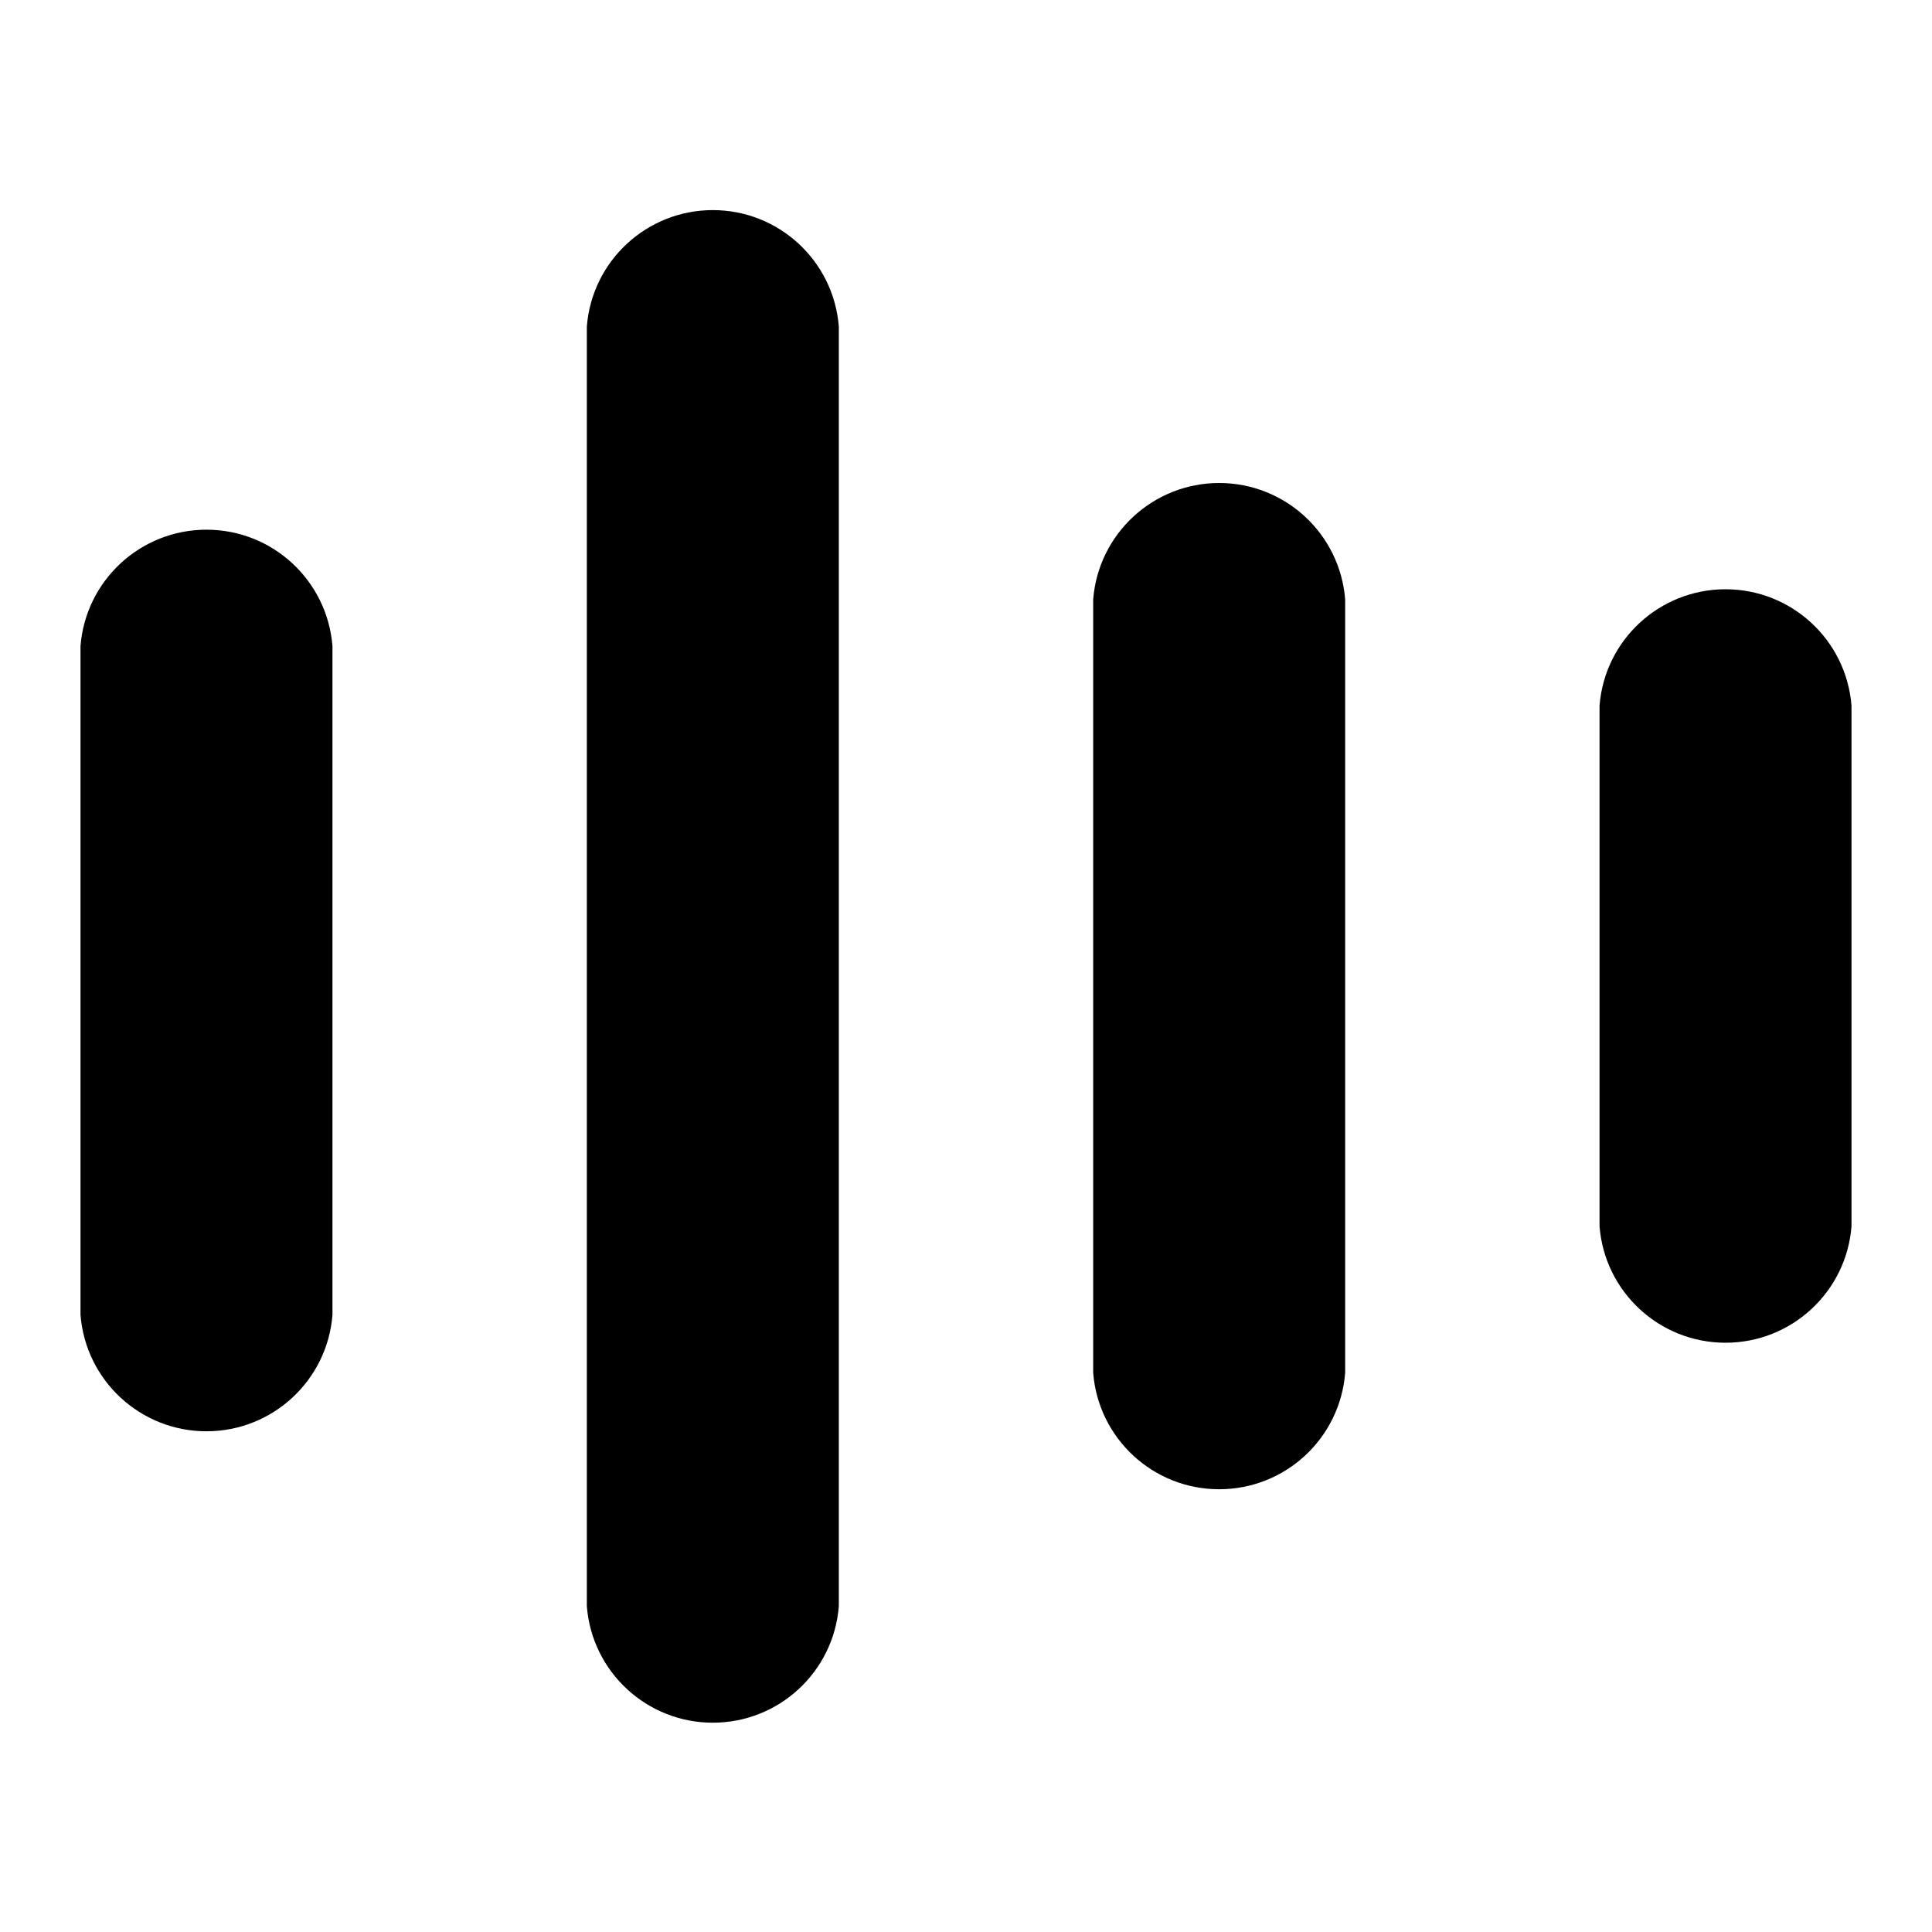
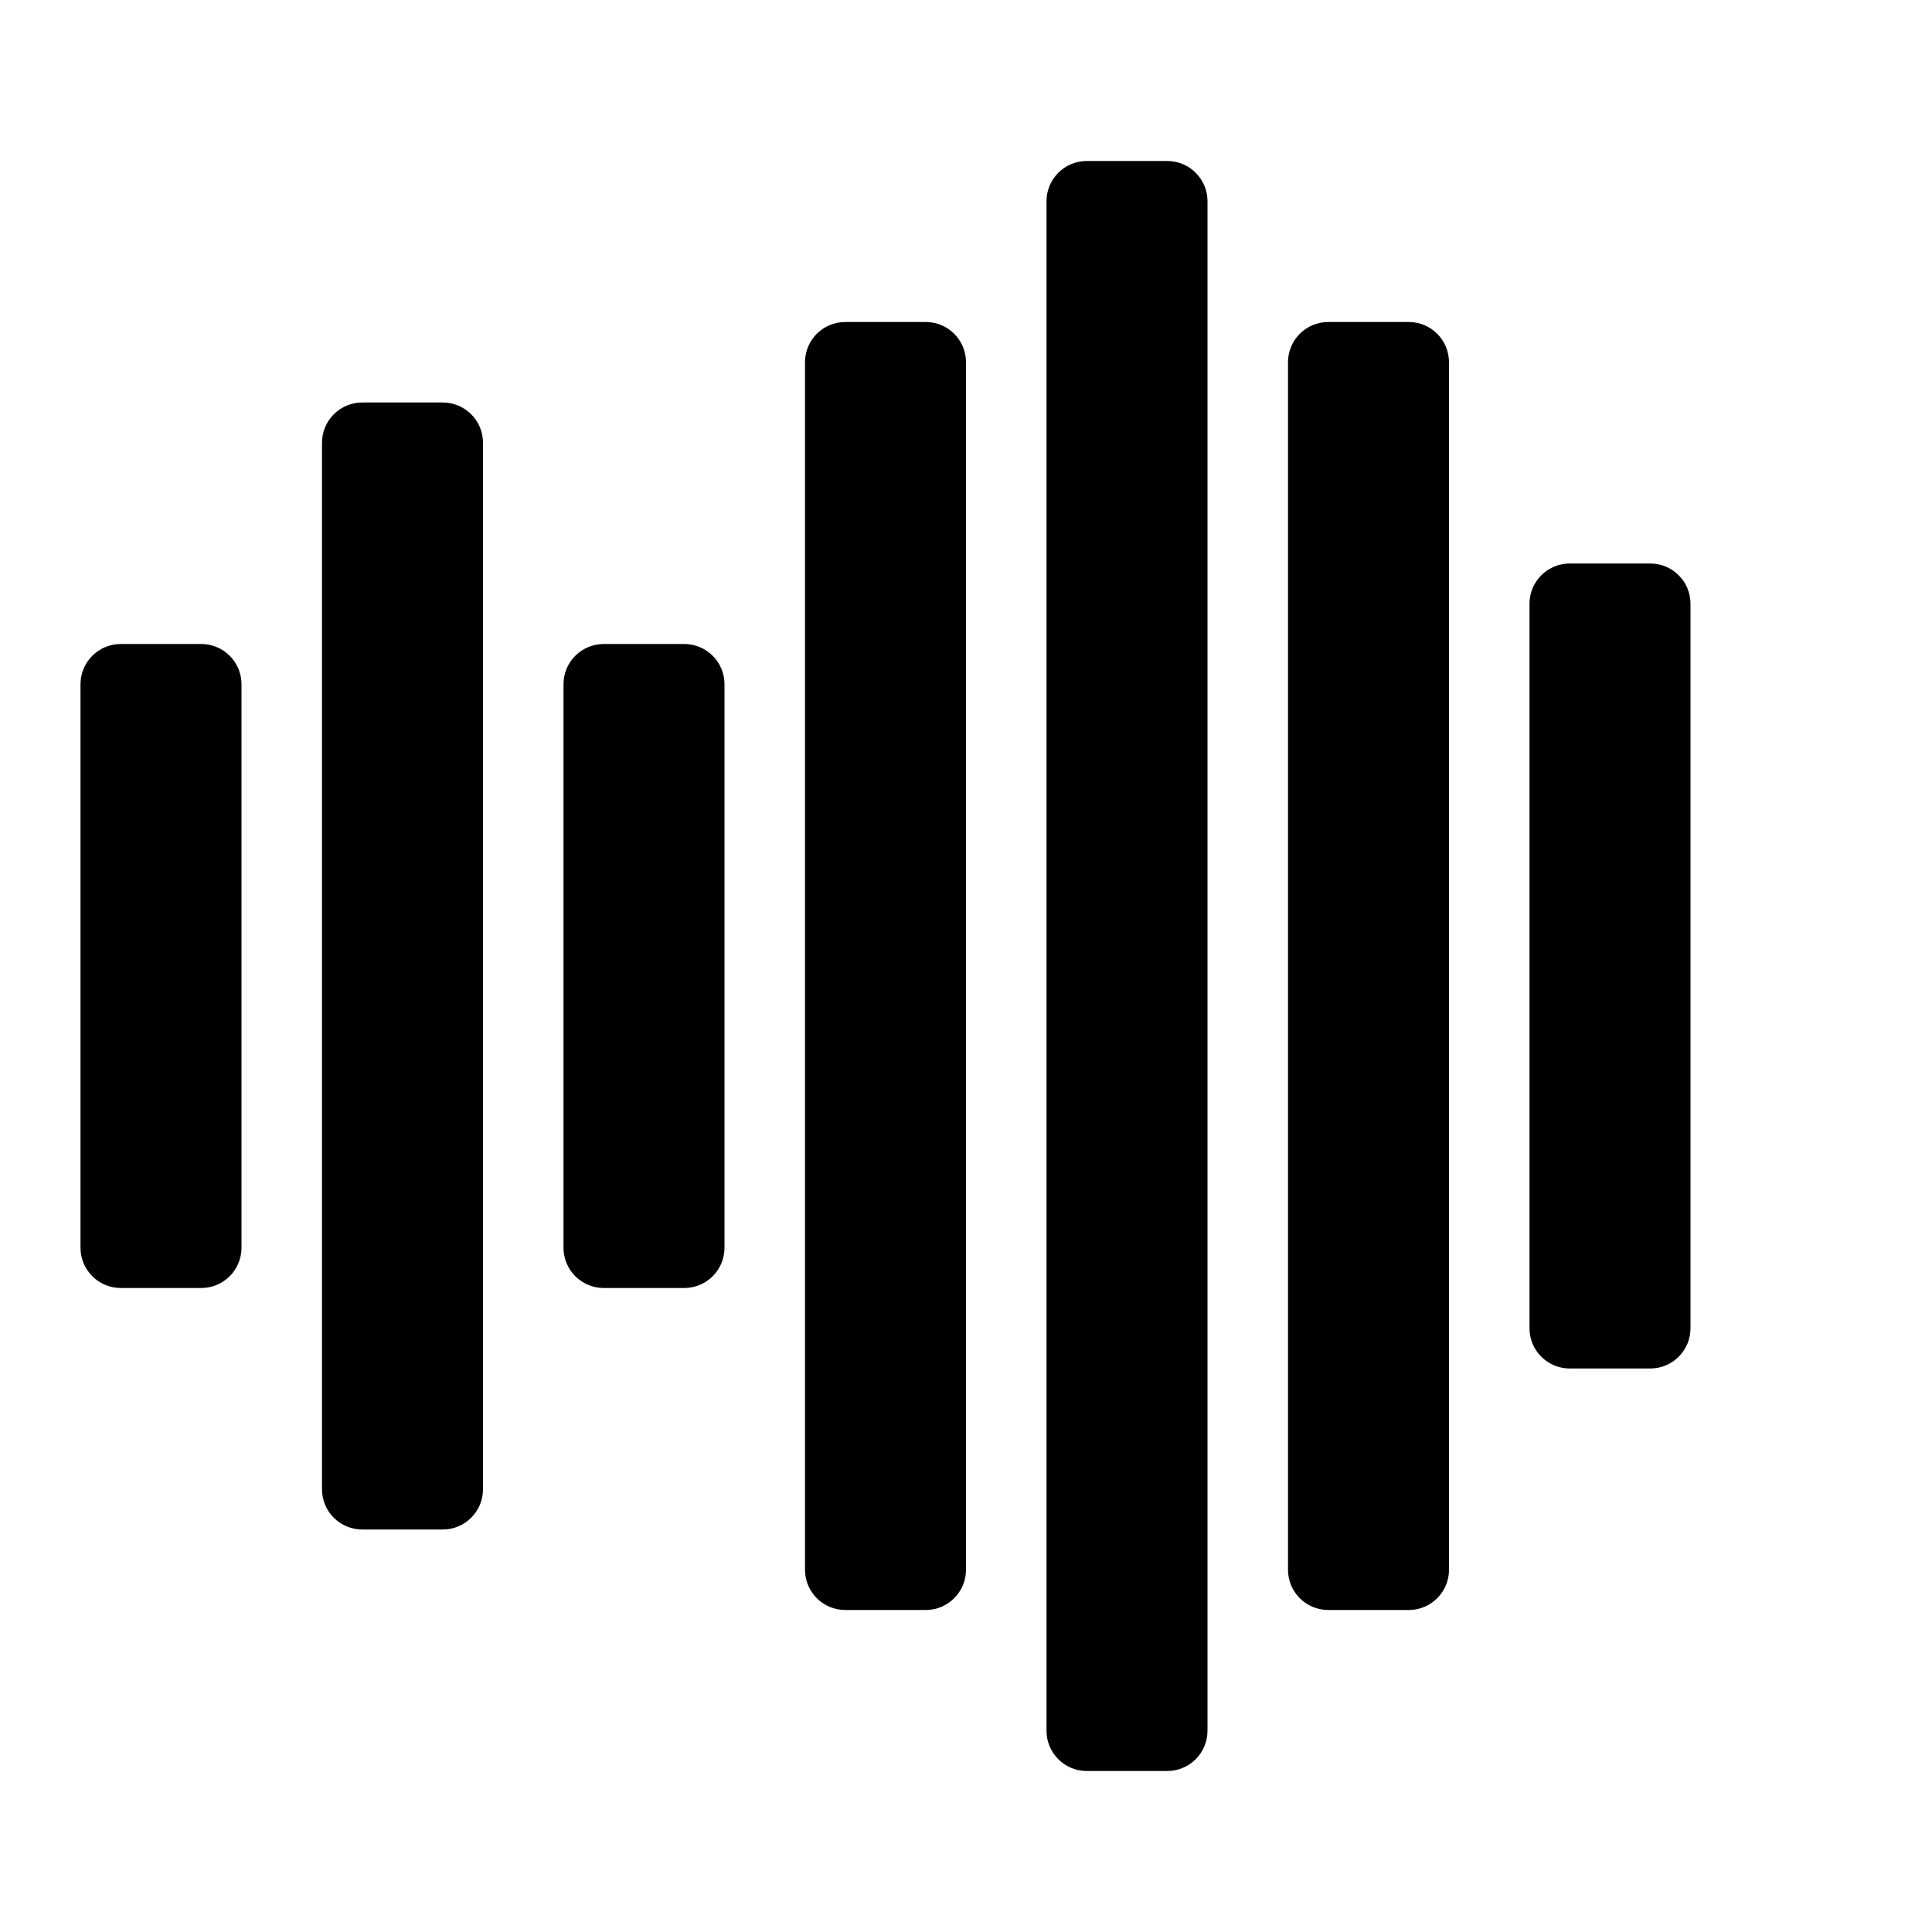
<svg xmlns="http://www.w3.org/2000/svg" width="24" height="24" viewBox="0 0 24 24">
-   <path d="M4.13 16.335c-.065.816-.746 1.445-1.565 1.445-.82 0-1.5-.63-1.565-1.445v-8.31c.065-.816.746-1.445 1.565-1.445.82 0 1.5.63 1.565 1.445v8.31zm6.29 3.62c-.065.816-.746 1.445-1.565 1.445-.82 0-1.5-.63-1.565-1.445v-15.9c.065-.816.746-1.445 1.565-1.445.82 0 1.5.63 1.565 1.445v15.9zm6.29-2.9c-.065.816-.746 1.445-1.565 1.445-.82 0-1.5-.63-1.565-1.445v-9.61C13.645 6.63 14.326 6 15.145 6c.82 0 1.5.63 1.565 1.445v9.61zm6.29-1.82c-.065.816-.746 1.445-1.565 1.445-.82 0-1.5-.63-1.565-1.445v-6.47c.065-.816.746-1.445 1.565-1.445.82 0 1.5.63 1.565 1.445v6.47z" />
+   <rect x="1" y="8" width="2" height="8" rx=".5" ry=".5" />
+   <rect x="4" y="5" width="2" height="14" rx=".5" ry=".5" />
+   <rect x="7" y="8" width="2" height="8" rx=".5" ry=".5" />
+   <rect x="10" y="4" width="2" height="16" rx=".5" ry=".5" />
+   <rect x="13" y="2" width="2" height="20" rx=".5" ry=".5" />
+   <rect x="16" y="4" width="2" height="16" rx=".5" ry=".5" />
+   <rect x="19" y="7" width="2" height="10" rx=".5" ry=".5" />
</svg>
